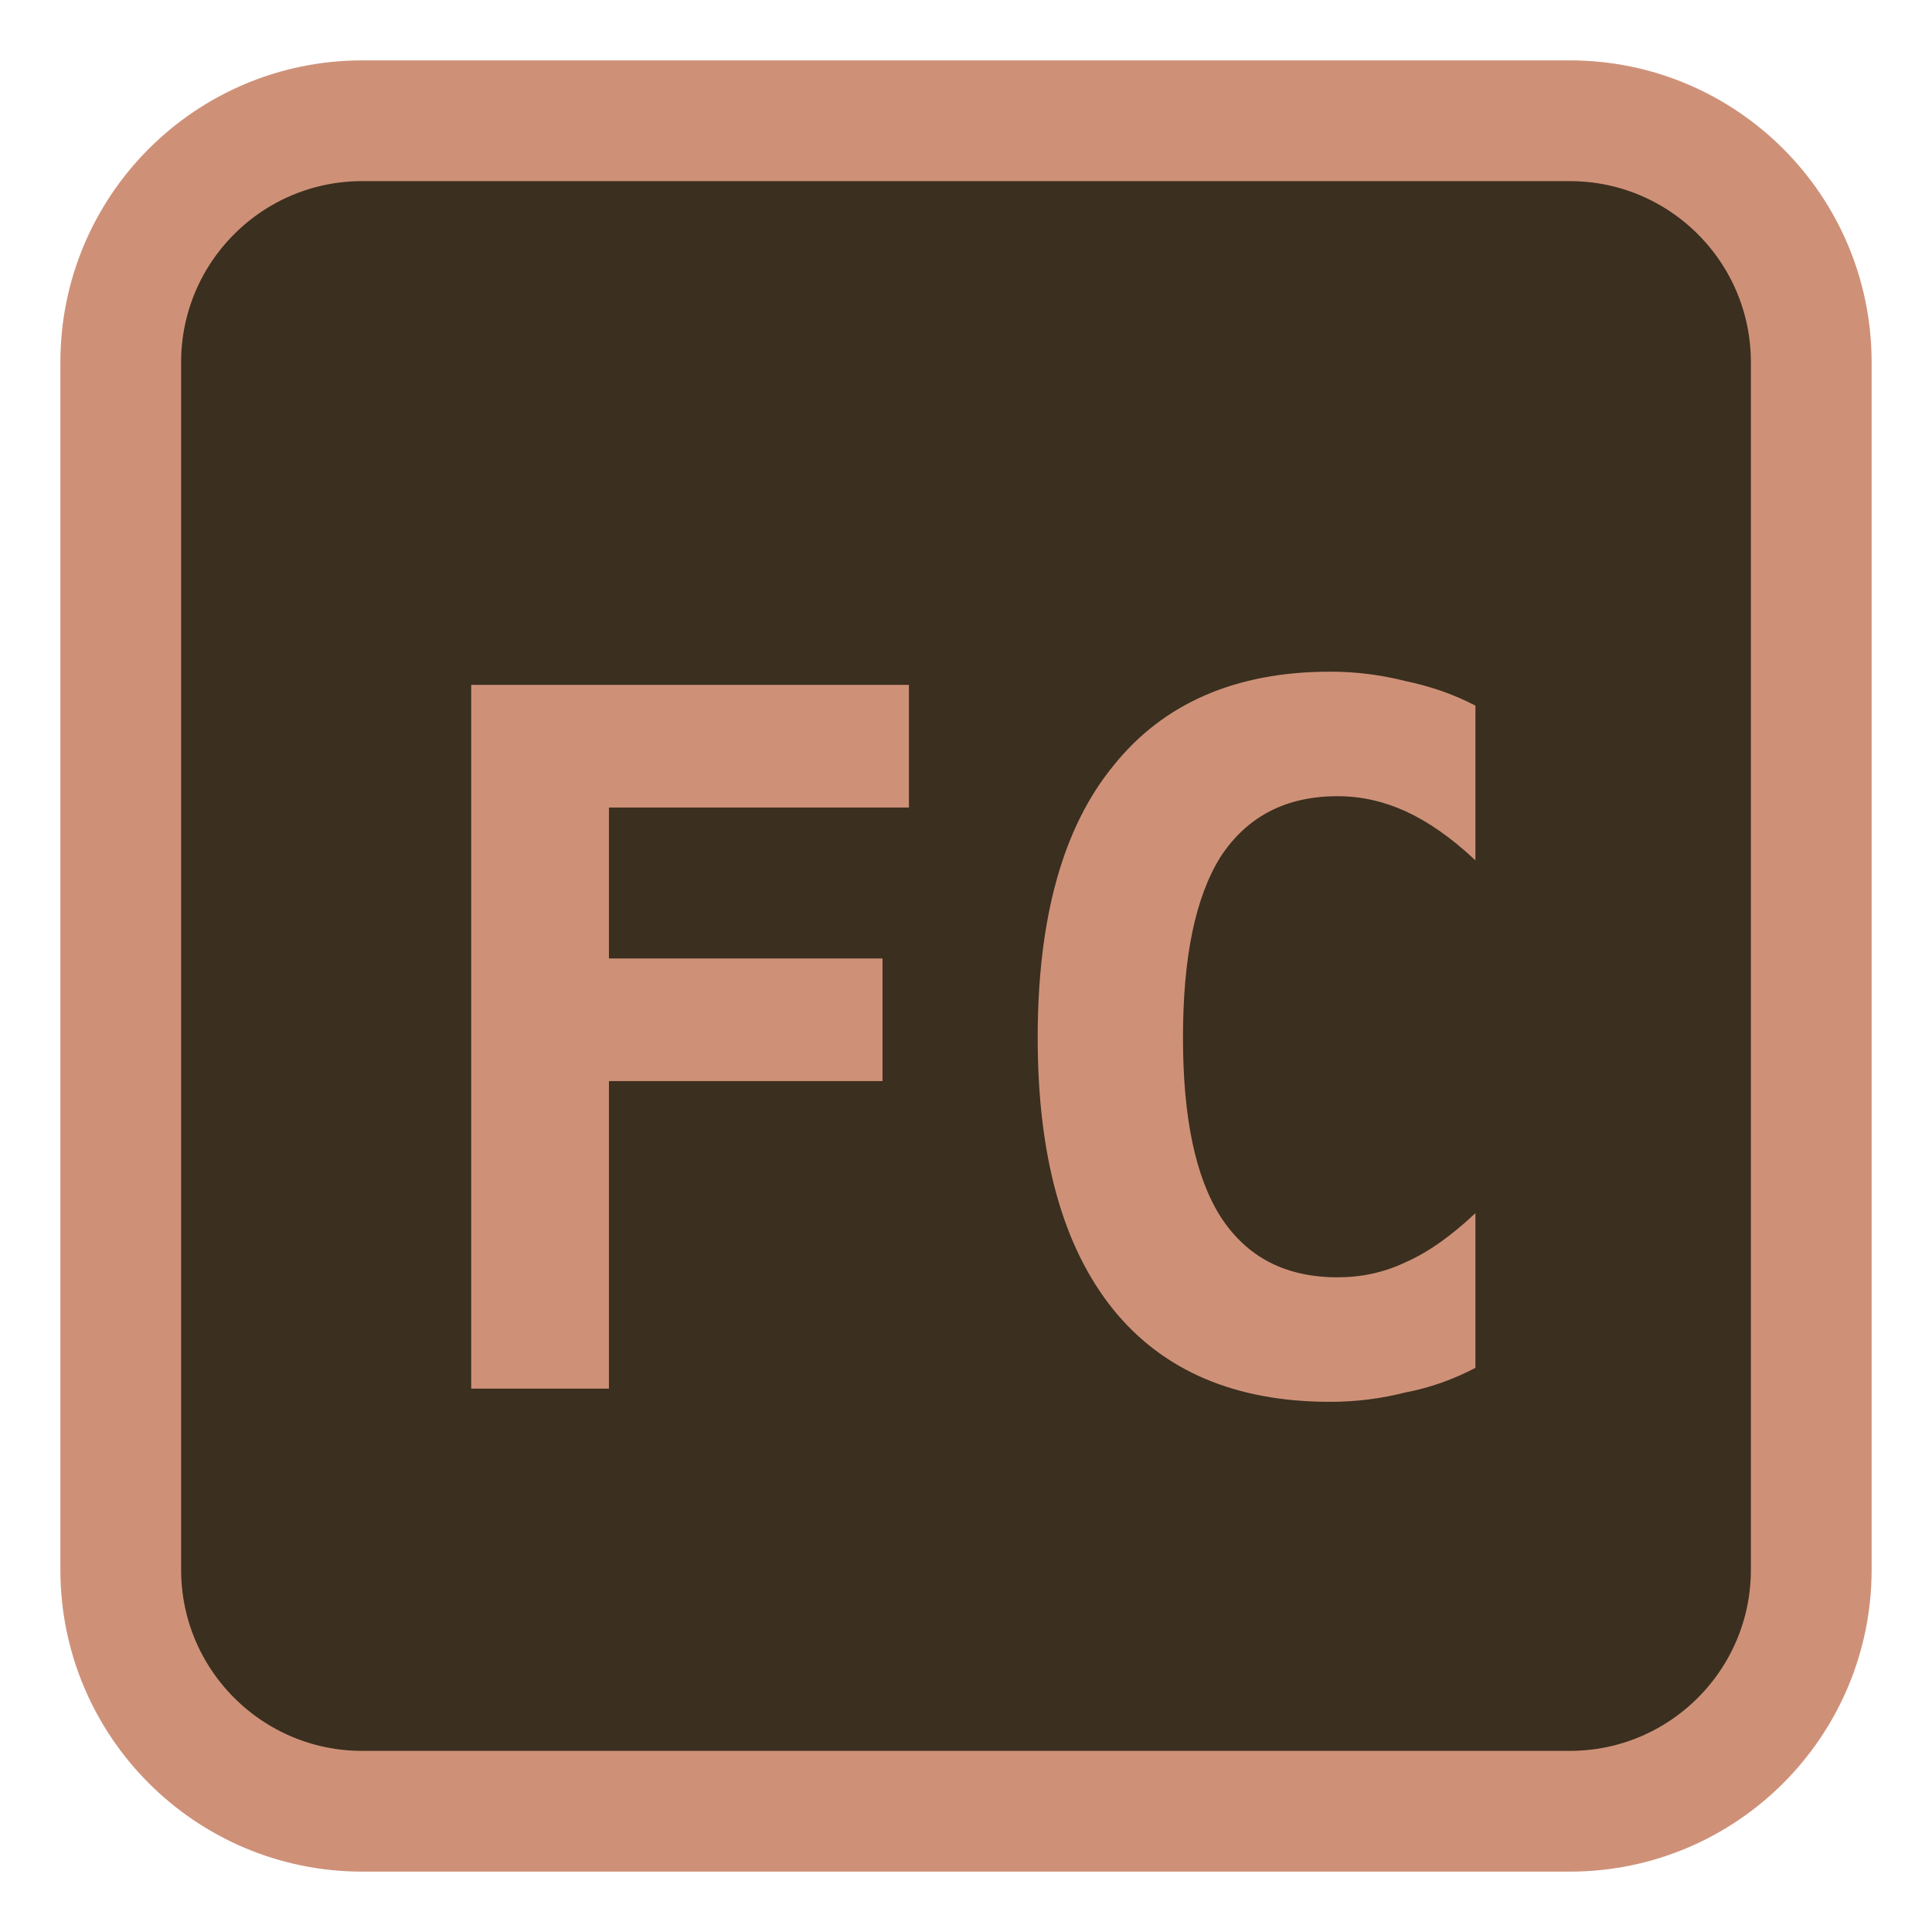
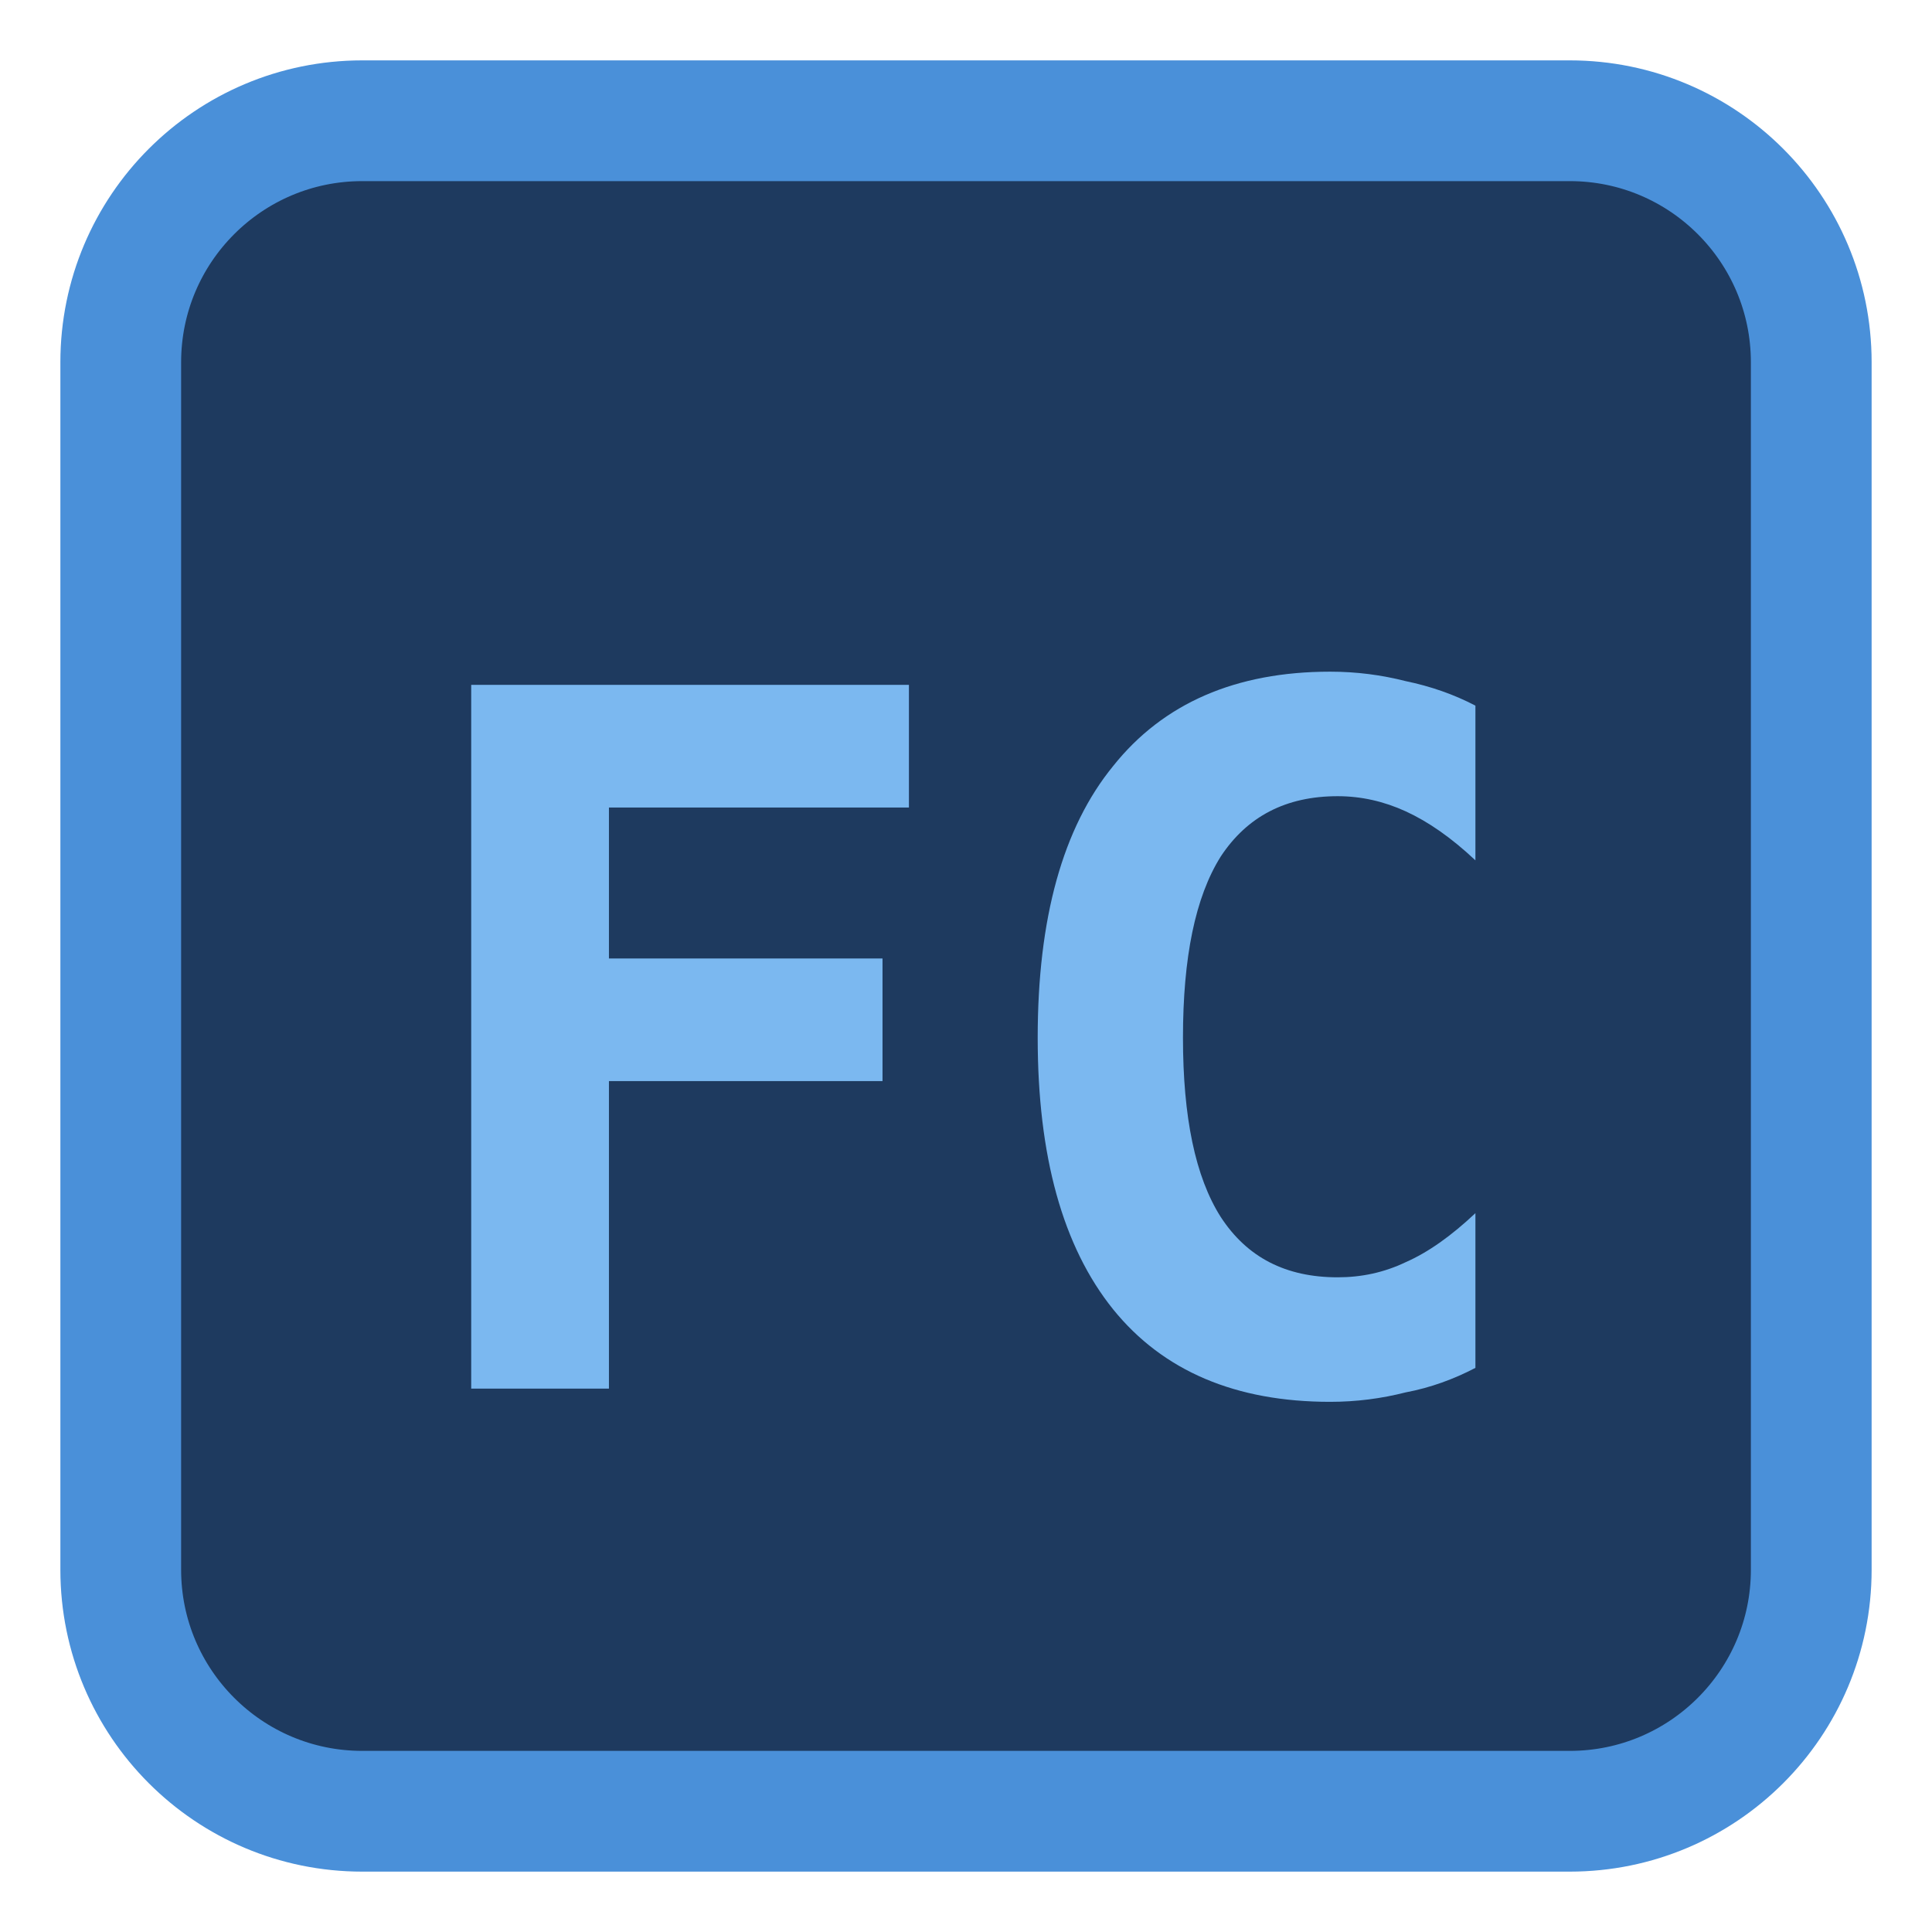
<svg xmlns="http://www.w3.org/2000/svg" width="16" height="16" viewBox="0 0 16 16">
-   <rect x="1" y="1" width="14" height="14" rx="2" fill="#3B2F1F" stroke="#CE9178" stroke-width="1" />
-   <text x="8" y="11.5" font-family="Consolas,monospace" font-size="8" font-weight="bold" fill="#CE9178" text-anchor="middle">FC</text>
+   <rect x="1" y="1" width="14" height="14" rx="2" fill="#1E3A5F" stroke="#4A90D9" stroke-width="1" />
+   <text x="8" y="11.5" font-family="Consolas,monospace" font-size="8" font-weight="bold" fill="#7BB8F0" text-anchor="middle">FC</text>
</svg>
